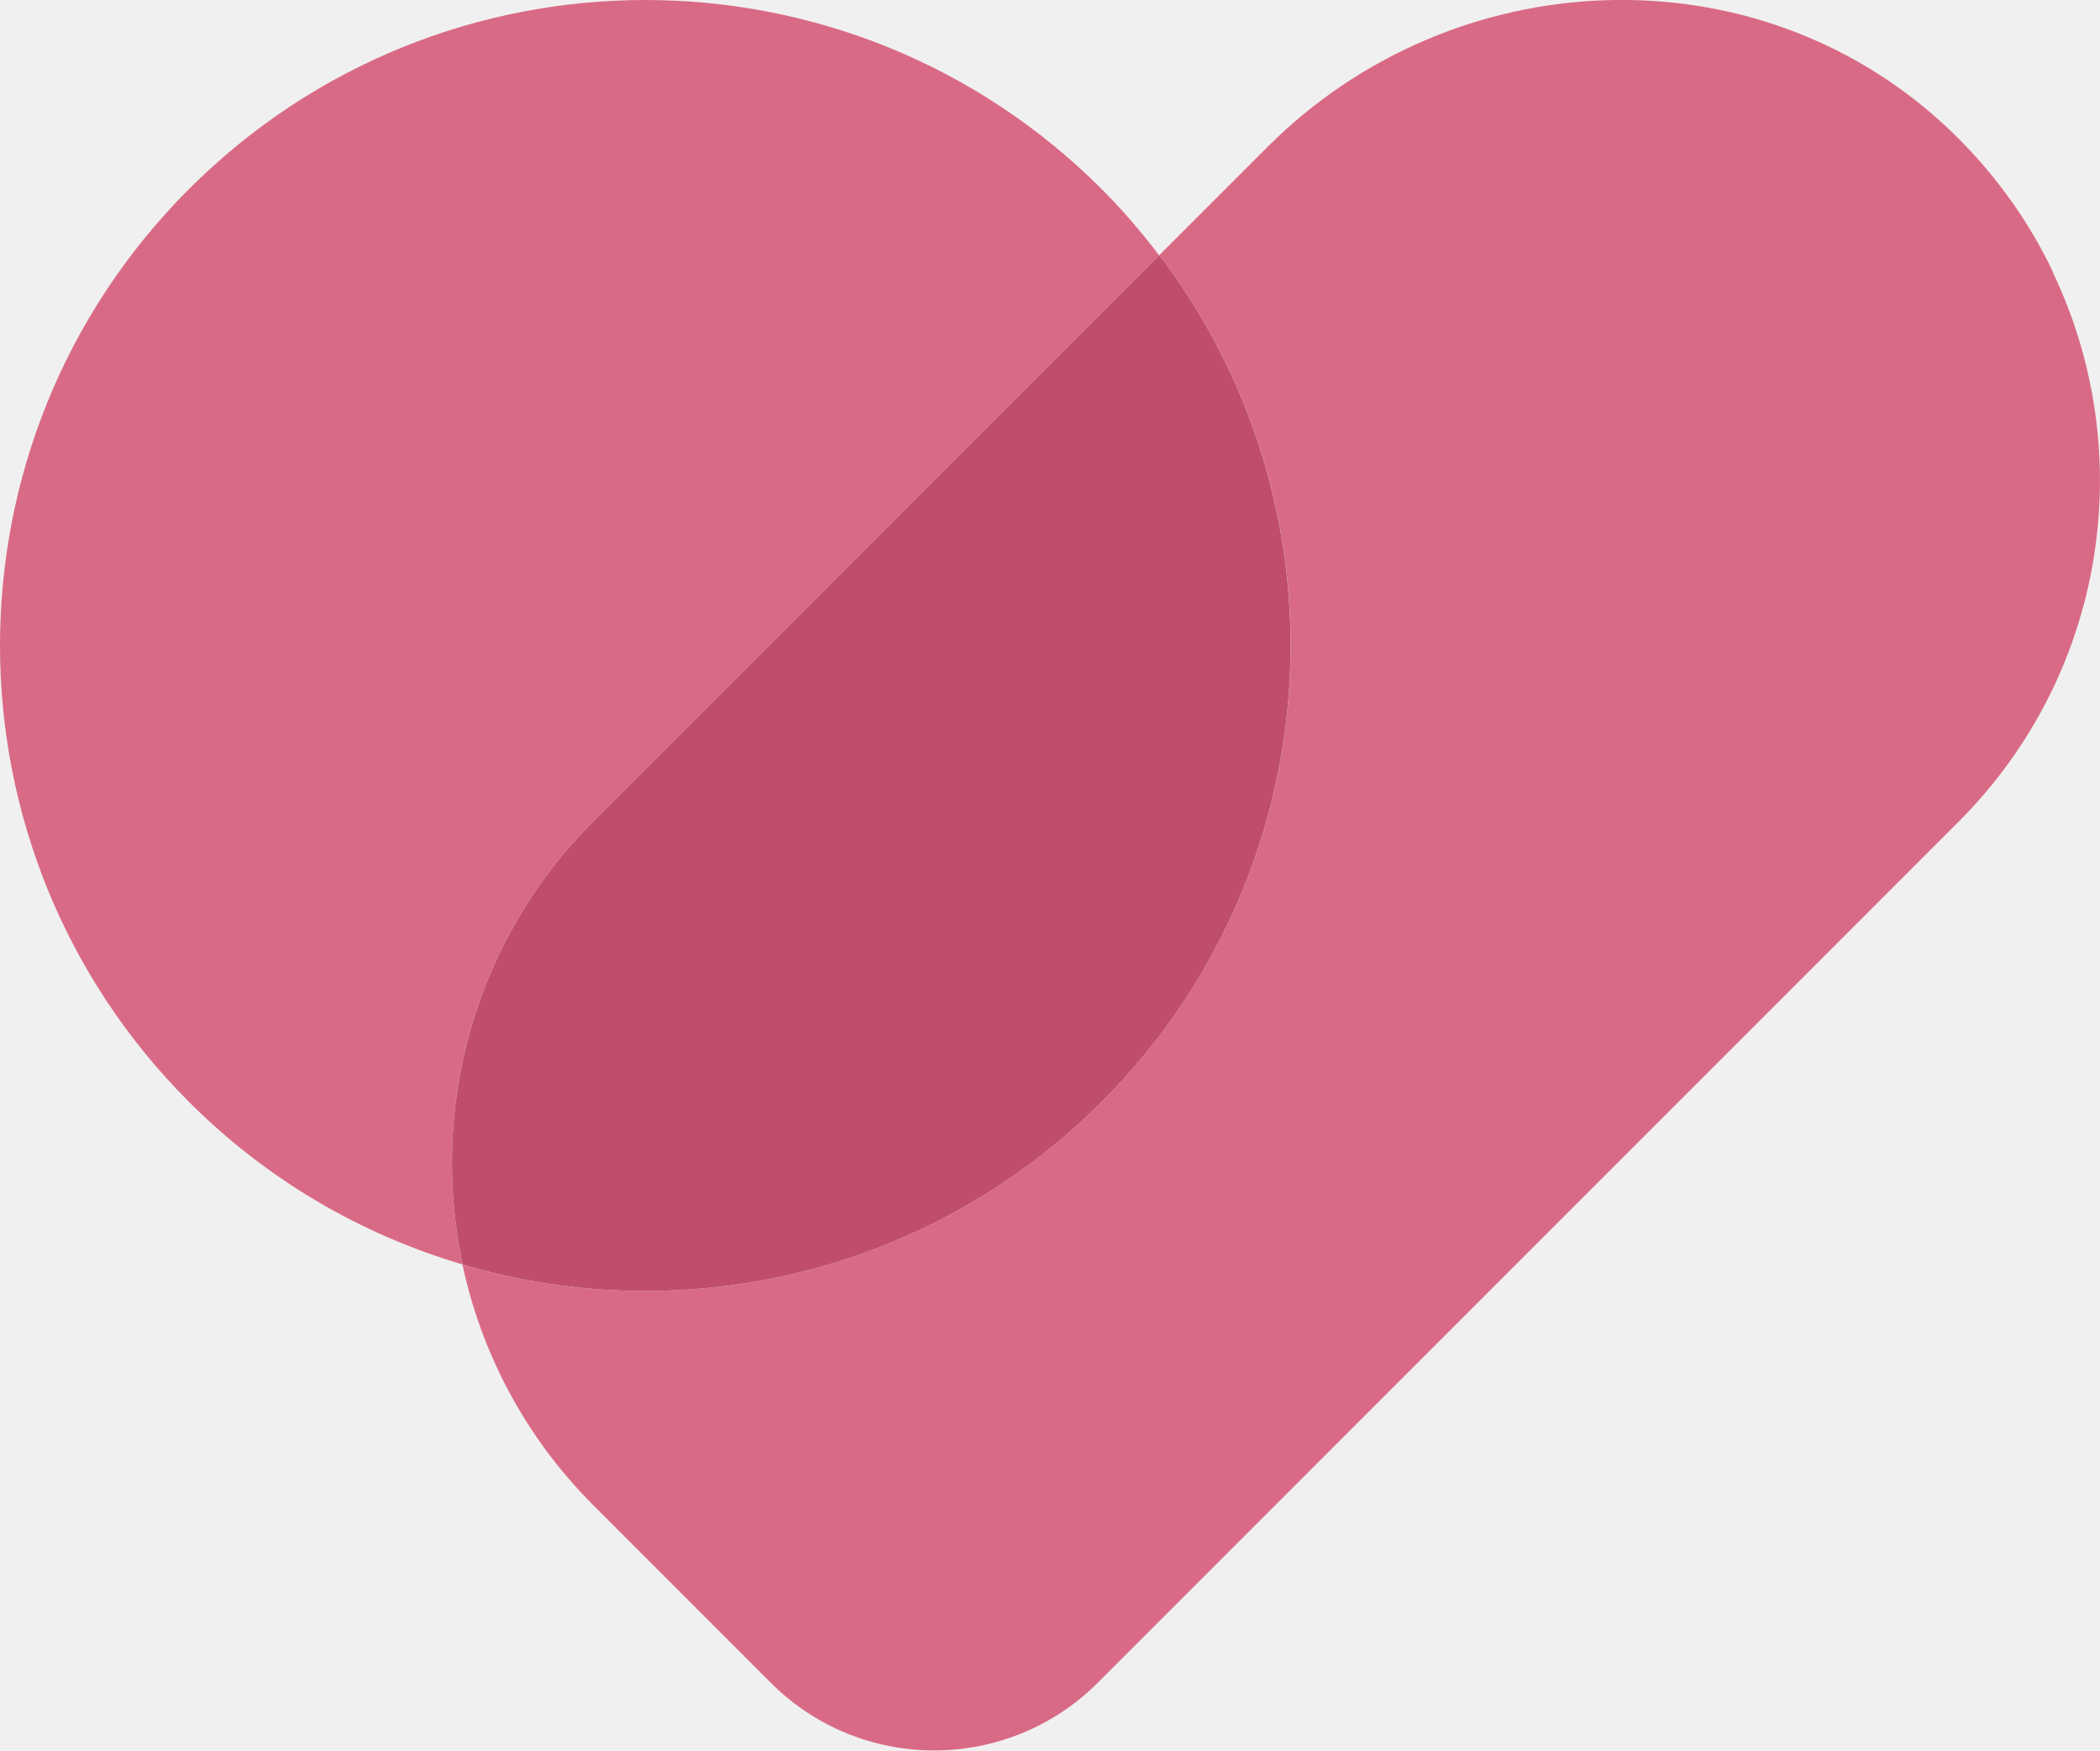
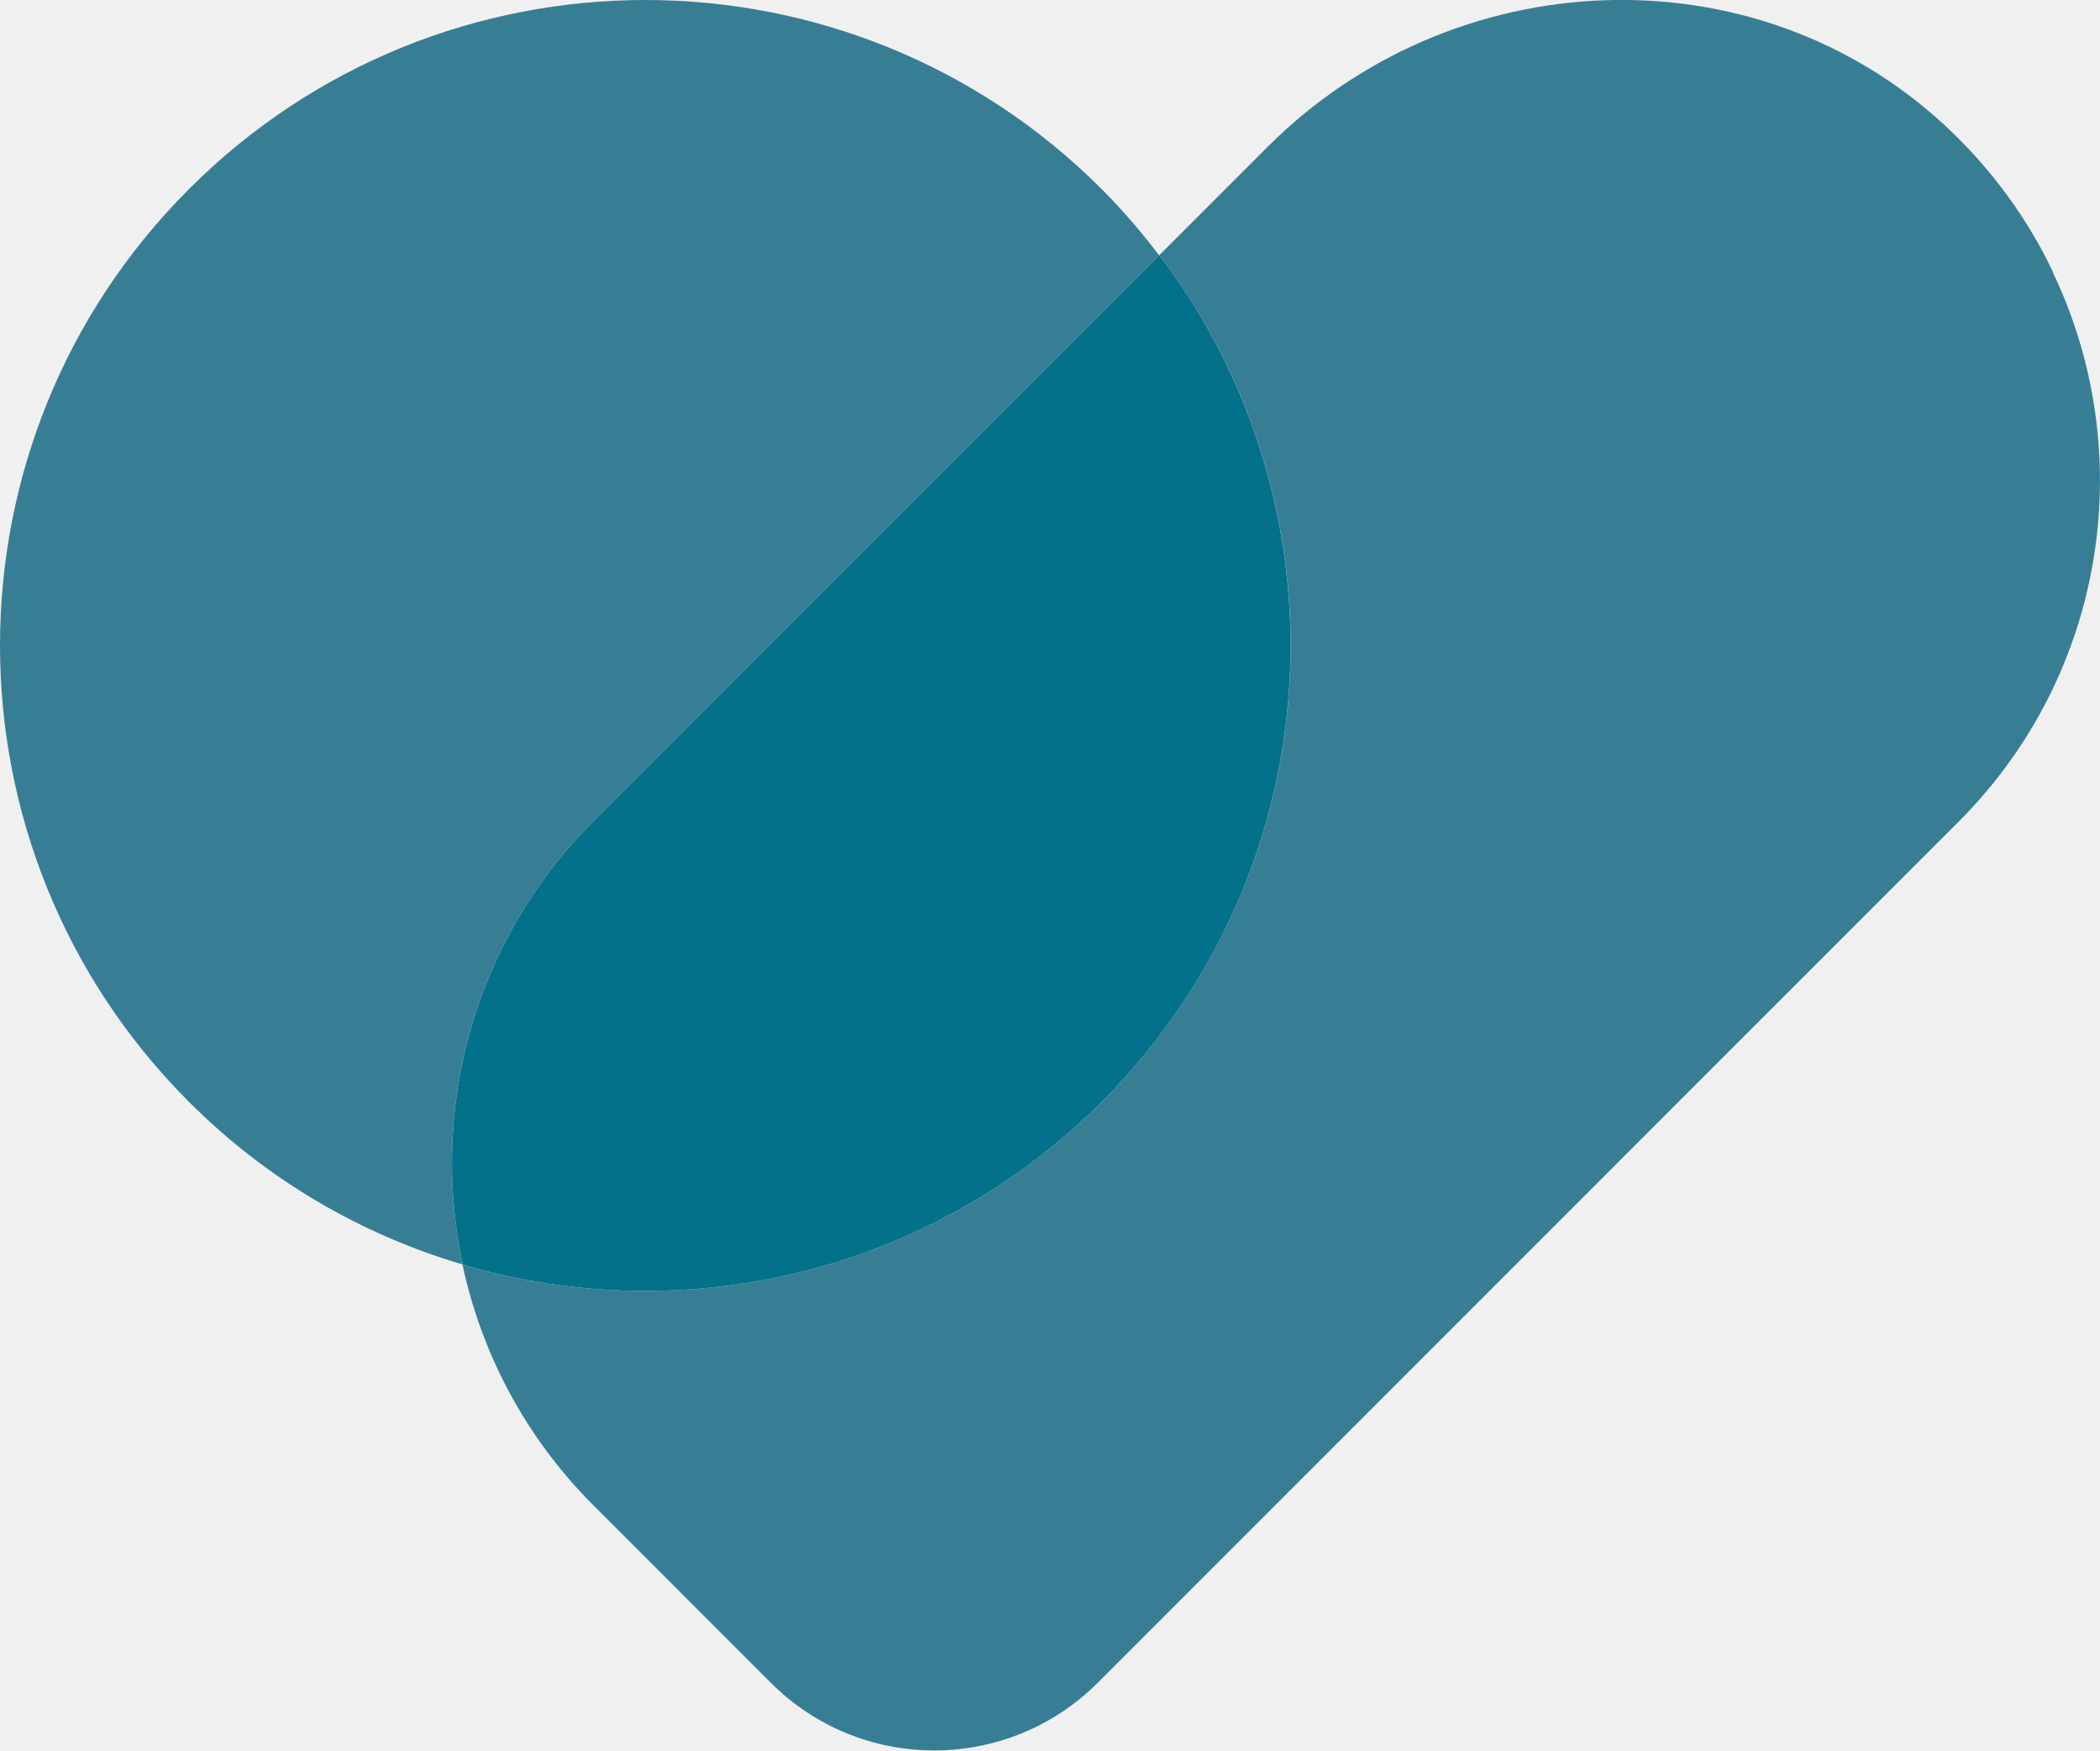
<svg xmlns="http://www.w3.org/2000/svg" preserveAspectRatio="none" overflow="visible" style="display: block;" width="28.8" height="24" viewBox="0 0 28.8 24" fill="none">
  <g id="_ë ì´ì´_1" clip-path="url(#clip0_0_38)">
-     <path id="Vector" d="M8.133 11.265L15.897 3.501C15.657 3.186 15.396 2.88 15.108 2.592C13.38 0.864 11.115 0 8.85 0C6.585 0 4.32 0.864 2.592 2.592C-0.864 6.048 -0.864 11.652 2.592 15.108C3.675 16.191 4.971 16.932 6.345 17.337C5.892 15.216 6.483 12.915 8.133 11.265Z" fill="#D96A85" />
-     <path id="Vector_2" d="M28.155 3.729C27.807 2.997 27.315 2.319 26.685 1.731C24.057 -0.714 19.923 -0.525 17.385 2.013L15.897 3.501C15.933 3.546 15.972 3.591 16.005 3.639C18.534 7.101 18.234 11.982 15.108 15.108C13.38 16.836 11.115 17.7 8.85 17.7C8.037 17.7 7.227 17.589 6.438 17.367C6.405 17.358 6.375 17.346 6.342 17.337C6.6 18.543 7.194 19.692 8.13 20.631L10.572 23.073C11.808 24.309 13.815 24.309 15.054 23.073L17.496 20.631L26.859 11.268C28.899 9.228 29.331 6.192 28.152 3.732L28.155 3.729Z" fill="#D96A85" />
-     <path id="Vector_3" d="M8.85 17.7C11.115 17.7 13.38 16.836 15.108 15.108C18.234 11.982 18.531 7.101 16.005 3.639C15.972 3.591 15.933 3.549 15.897 3.501L8.133 11.265C6.486 12.912 5.892 15.213 6.345 17.337C6.378 17.346 6.408 17.358 6.441 17.367C7.227 17.589 8.04 17.7 8.853 17.7H8.85Z" fill="#C04E6B" />
+     <path id="Vector" d="M8.133 11.265L15.897 3.501C15.657 3.186 15.396 2.88 15.108 2.592C13.38 0.864 11.115 0 8.85 0C6.585 0 4.32 0.864 2.592 2.592C-0.864 6.048 -0.864 11.652 2.592 15.108C3.675 16.191 4.971 16.932 6.345 17.337C5.892 15.216 6.483 12.915 8.133 11.265Z" fill="#377E95" />
+     <path id="Vector_2" d="M28.155 3.729C27.807 2.997 27.315 2.319 26.685 1.731C24.057 -0.714 19.923 -0.525 17.385 2.013L15.897 3.501C15.933 3.546 15.972 3.591 16.005 3.639C18.534 7.101 18.234 11.982 15.108 15.108C13.38 16.836 11.115 17.7 8.85 17.7C8.037 17.7 7.227 17.589 6.438 17.367C6.405 17.358 6.375 17.346 6.342 17.337C6.6 18.543 7.194 19.692 8.13 20.631L10.572 23.073C11.808 24.309 13.815 24.309 15.054 23.073L17.496 20.631L26.859 11.268C28.899 9.228 29.331 6.192 28.152 3.732L28.155 3.729Z" fill="#377E95" />
+     <path id="Vector_3" d="M8.85 17.7C11.115 17.7 13.38 16.836 15.108 15.108C18.234 11.982 18.531 7.101 16.005 3.639C15.972 3.591 15.933 3.549 15.897 3.501L8.133 11.265C6.486 12.912 5.892 15.213 6.345 17.337C6.378 17.346 6.408 17.358 6.441 17.367C7.227 17.589 8.04 17.7 8.853 17.7H8.85Z" fill="#04718B" />
  </g>
  <defs>
    <clipPath id="clip0_0_38">
      <rect width="28.8" height="24" fill="white" />
    </clipPath>
  </defs>
</svg>
